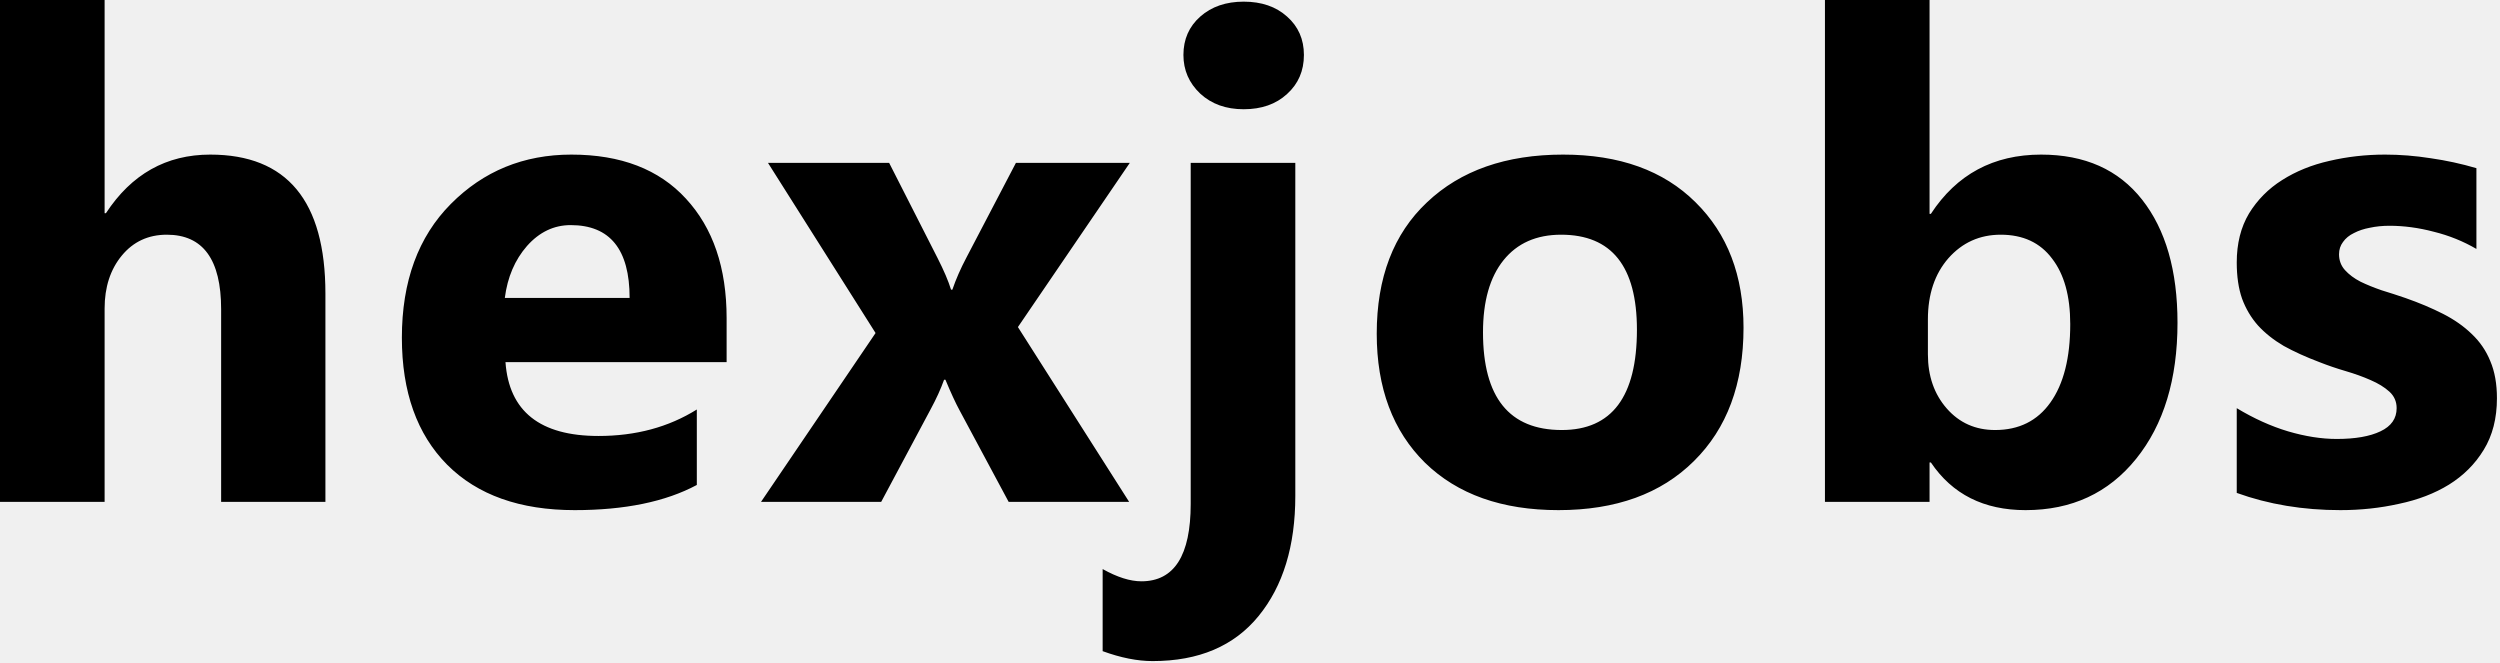
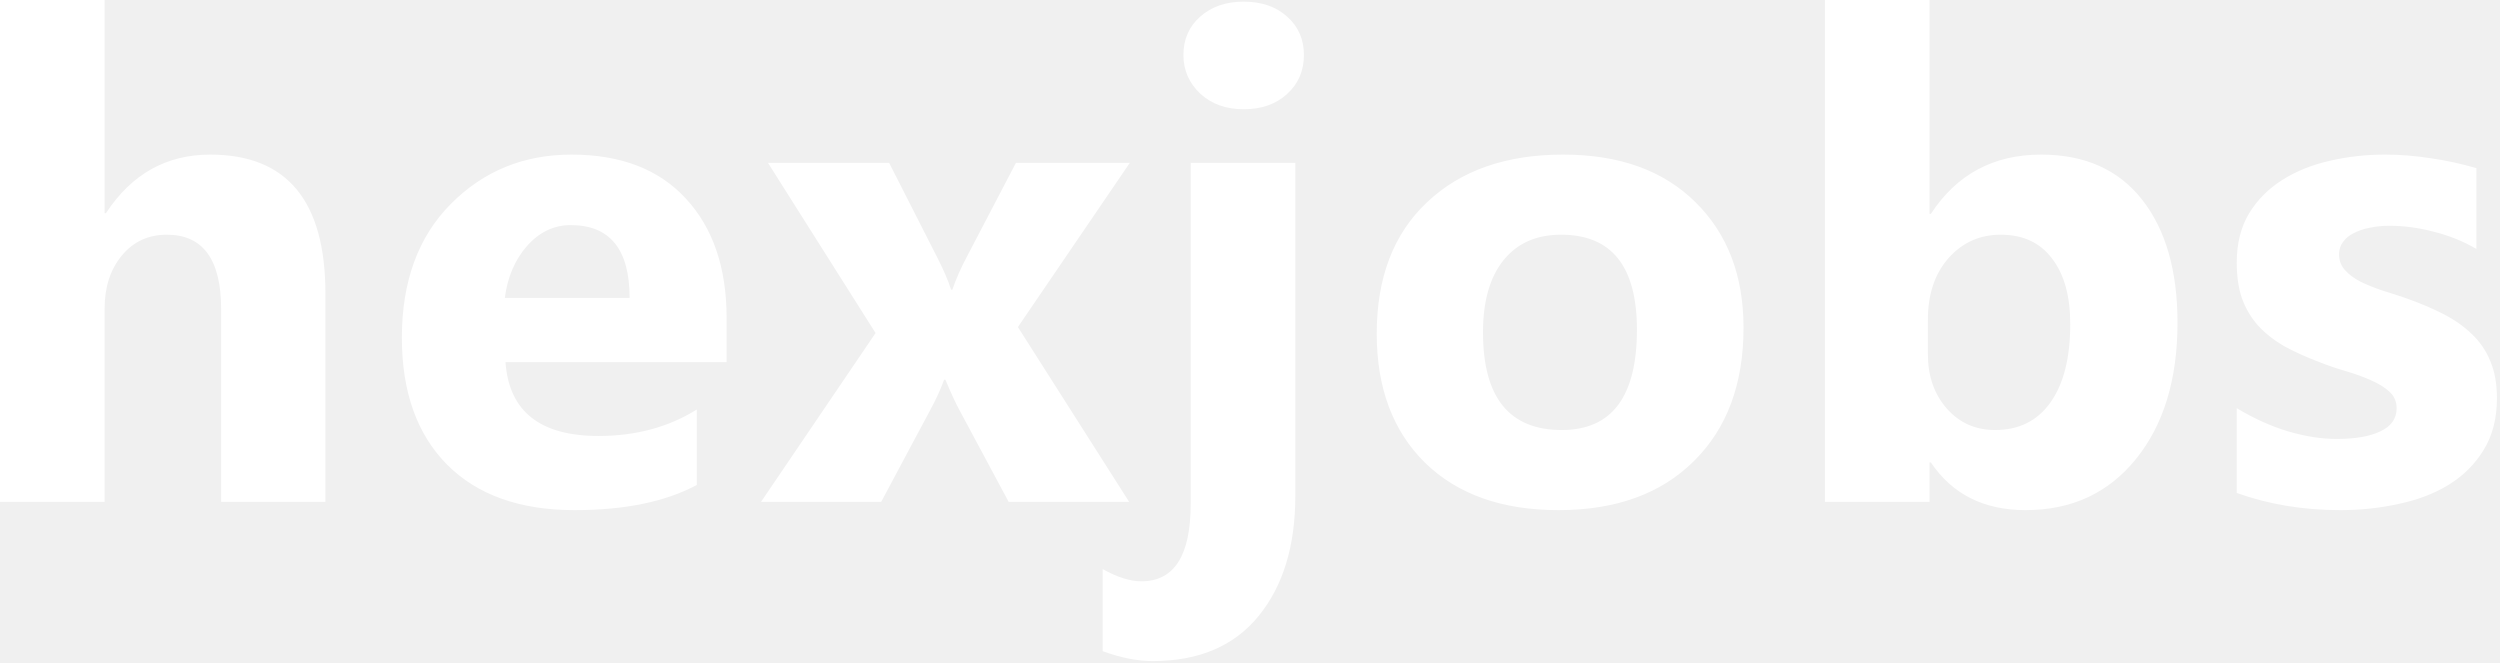
<svg xmlns="http://www.w3.org/2000/svg" width="472" height="125" viewBox="0 0 472 125" fill="none">
-   <path d="M61.438 94.75H41.75V58.375C41.75 49 38.333 44.312 31.5 44.312C28 44.312 25.167 45.625 23 48.25C20.833 50.875 19.75 54.208 19.75 58.25V94.75H0V0H19.75V40.25H20C24.833 32.875 31.396 29.188 39.688 29.188C54.188 29.188 61.438 37.938 61.438 55.438V94.75ZM137.185 68.375H95.435C96.102 77.667 101.956 82.312 112.997 82.312C120.039 82.312 126.227 80.646 131.56 77.312V91.562C125.643 94.729 117.956 96.312 108.497 96.312C98.164 96.312 90.143 93.458 84.435 87.75C78.727 82 75.873 74 75.873 63.75C75.873 53.125 78.956 44.708 85.123 38.5C91.289 32.292 98.873 29.188 107.872 29.188C117.206 29.188 124.414 31.958 129.497 37.5C134.622 43.042 137.185 50.562 137.185 60.062V68.375ZM118.872 56.25C118.872 47.083 115.164 42.5 107.747 42.5C104.581 42.5 101.831 43.812 99.498 46.438C97.206 49.062 95.81 52.333 95.31 56.25H118.872ZM213.307 30.75L192.182 61.75L213.182 94.75H190.432L181.182 77.5C180.432 76.125 179.537 74.188 178.495 71.688H178.245C177.62 73.438 176.766 75.312 175.682 77.312L166.37 94.75H143.682L165.307 62.875L144.995 30.75H167.87L176.995 48.688C178.203 51.062 179.057 53.062 179.557 54.688H179.807C180.474 52.729 181.37 50.688 182.495 48.562L191.807 30.75H213.307ZM234.805 20.625C231.472 20.625 228.742 19.646 226.617 17.688C224.492 15.688 223.43 13.25 223.43 10.375C223.43 7.417 224.492 5 226.617 3.125C228.742 1.25 231.472 0.312 234.805 0.312C238.18 0.312 240.909 1.25 242.992 3.125C245.117 5 246.18 7.417 246.18 10.375C246.18 13.375 245.117 15.833 242.992 17.75C240.909 19.667 238.18 20.625 234.805 20.625ZM244.555 93.625C244.555 103.083 242.242 110.646 237.617 116.312C232.992 121.979 226.326 124.812 217.617 124.812C214.742 124.812 211.597 124.188 208.18 122.938V107.438C210.93 108.979 213.367 109.75 215.492 109.75C221.701 109.75 224.805 104.875 224.805 95.125V30.75H244.555V93.625ZM294.24 96.312C283.573 96.312 275.177 93.333 269.052 87.375C262.969 81.375 259.927 73.25 259.927 63C259.927 52.417 263.094 44.146 269.427 38.188C275.761 32.188 284.323 29.188 295.115 29.188C305.74 29.188 314.073 32.188 320.115 38.188C326.157 44.146 329.177 52.042 329.177 61.875C329.177 72.5 326.052 80.896 319.802 87.062C313.594 93.229 305.073 96.312 294.24 96.312ZM294.74 44.312C290.073 44.312 286.448 45.917 283.865 49.125C281.282 52.333 279.99 56.875 279.99 62.75C279.99 75.042 284.948 81.188 294.865 81.188C304.323 81.188 309.052 74.875 309.052 62.25C309.052 50.292 304.282 44.312 294.74 44.312ZM364.55 87.312H364.3V94.75H344.55V0H364.3V40.375H364.55C369.425 32.917 376.362 29.188 385.362 29.188C393.612 29.188 399.967 32.021 404.425 37.688C408.883 43.354 411.112 51.104 411.112 60.938C411.112 71.604 408.508 80.167 403.3 86.625C398.092 93.083 391.133 96.312 382.425 96.312C374.55 96.312 368.592 93.312 364.55 87.312ZM363.987 60.312V66.875C363.987 71 365.175 74.417 367.55 77.125C369.925 79.833 372.967 81.188 376.675 81.188C381.175 81.188 384.654 79.458 387.112 76C389.612 72.5 390.862 67.562 390.862 61.188C390.862 55.896 389.717 51.771 387.425 48.812C385.175 45.812 381.946 44.312 377.737 44.312C373.779 44.312 370.487 45.792 367.862 48.75C365.279 51.708 363.987 55.562 363.987 60.312ZM422.297 93.062V77.062C425.547 79.021 428.777 80.479 431.985 81.438C435.235 82.396 438.297 82.875 441.172 82.875C444.672 82.875 447.422 82.396 449.422 81.438C451.464 80.479 452.485 79.021 452.485 77.062C452.485 75.812 452.027 74.771 451.11 73.938C450.193 73.104 449.006 72.375 447.547 71.75C446.131 71.125 444.568 70.562 442.86 70.062C441.152 69.562 439.506 69 437.922 68.375C435.381 67.417 433.131 66.396 431.172 65.312C429.256 64.188 427.631 62.896 426.297 61.438C425.006 59.979 424.006 58.292 423.297 56.375C422.631 54.458 422.297 52.188 422.297 49.562C422.297 45.979 423.068 42.896 424.61 40.312C426.193 37.729 428.277 35.625 430.86 34C433.485 32.333 436.464 31.125 439.797 30.375C443.172 29.583 446.672 29.188 450.297 29.188C453.131 29.188 456.006 29.417 458.922 29.875C461.839 30.292 464.714 30.917 467.547 31.75V47C465.047 45.542 462.36 44.458 459.485 43.75C456.652 43 453.86 42.625 451.11 42.625C449.818 42.625 448.589 42.75 447.422 43C446.297 43.208 445.297 43.542 444.422 44C443.547 44.417 442.86 44.979 442.36 45.688C441.86 46.354 441.61 47.125 441.61 48C441.61 49.167 441.985 50.167 442.735 51C443.485 51.833 444.464 52.562 445.672 53.188C446.881 53.771 448.214 54.312 449.672 54.812C451.172 55.271 452.652 55.75 454.11 56.25C456.735 57.167 459.11 58.167 461.235 59.25C463.36 60.333 465.172 61.604 466.672 63.062C468.214 64.521 469.381 66.229 470.172 68.188C471.006 70.146 471.422 72.479 471.422 75.188C471.422 78.979 470.589 82.229 468.922 84.938C467.297 87.604 465.11 89.792 462.36 91.5C459.652 93.167 456.506 94.375 452.922 95.125C449.381 95.917 445.693 96.312 441.86 96.312C434.818 96.312 428.297 95.229 422.297 93.062Z" fill="black" />
+   <path d="M61.438 94.75H41.75V58.375C41.75 49 38.333 44.312 31.5 44.312C28 44.312 25.167 45.625 23 48.25C20.833 50.875 19.75 54.208 19.75 58.25V94.75H0V0H19.75V40.25H20C24.833 32.875 31.396 29.188 39.688 29.188C54.188 29.188 61.438 37.938 61.438 55.438V94.75ZM137.185 68.375H95.435C96.102 77.667 101.956 82.312 112.997 82.312C120.039 82.312 126.227 80.646 131.56 77.312V91.562C125.643 94.729 117.956 96.312 108.497 96.312C98.164 96.312 90.143 93.458 84.435 87.75C78.727 82 75.873 74 75.873 63.75C75.873 53.125 78.956 44.708 85.123 38.5C91.289 32.292 98.873 29.188 107.872 29.188C117.206 29.188 124.414 31.958 129.497 37.5C134.622 43.042 137.185 50.562 137.185 60.062V68.375ZM118.872 56.25C118.872 47.083 115.164 42.5 107.747 42.5C104.581 42.5 101.831 43.812 99.498 46.438C97.206 49.062 95.81 52.333 95.31 56.25H118.872ZM213.307 30.75L192.182 61.75L213.182 94.75H190.432L181.182 77.5C180.432 76.125 179.537 74.188 178.495 71.688H178.245C177.62 73.438 176.766 75.312 175.682 77.312L166.37 94.75H143.682L165.307 62.875L144.995 30.75H167.87L176.995 48.688C178.203 51.062 179.057 53.062 179.557 54.688H179.807C180.474 52.729 181.37 50.688 182.495 48.562L191.807 30.75H213.307ZM234.805 20.625C231.472 20.625 228.742 19.646 226.617 17.688C224.492 15.688 223.43 13.25 223.43 10.375C223.43 7.417 224.492 5 226.617 3.125C228.742 1.25 231.472 0.312 234.805 0.312C238.18 0.312 240.909 1.25 242.992 3.125C245.117 5 246.18 7.417 246.18 10.375C246.18 13.375 245.117 15.833 242.992 17.75C240.909 19.667 238.18 20.625 234.805 20.625ZM244.555 93.625C244.555 103.083 242.242 110.646 237.617 116.312C232.992 121.979 226.326 124.812 217.617 124.812C214.742 124.812 211.597 124.188 208.18 122.938V107.438C210.93 108.979 213.367 109.75 215.492 109.75C221.701 109.75 224.805 104.875 224.805 95.125V30.75H244.555V93.625ZM294.24 96.312C283.573 96.312 275.177 93.333 269.052 87.375C262.969 81.375 259.927 73.25 259.927 63C259.927 52.417 263.094 44.146 269.427 38.188C275.761 32.188 284.323 29.188 295.115 29.188C305.74 29.188 314.073 32.188 320.115 38.188C326.157 44.146 329.177 52.042 329.177 61.875C329.177 72.5 326.052 80.896 319.802 87.062C313.594 93.229 305.073 96.312 294.24 96.312ZM294.74 44.312C290.073 44.312 286.448 45.917 283.865 49.125C281.282 52.333 279.99 56.875 279.99 62.75C279.99 75.042 284.948 81.188 294.865 81.188C304.323 81.188 309.052 74.875 309.052 62.25C309.052 50.292 304.282 44.312 294.74 44.312ZM364.55 87.312H364.3V94.75H344.55V0H364.3V40.375H364.55C369.425 32.917 376.362 29.188 385.362 29.188C393.612 29.188 399.967 32.021 404.425 37.688C408.883 43.354 411.112 51.104 411.112 60.938C411.112 71.604 408.508 80.167 403.3 86.625C398.092 93.083 391.133 96.312 382.425 96.312C374.55 96.312 368.592 93.312 364.55 87.312ZM363.987 60.312V66.875C363.987 71 365.175 74.417 367.55 77.125C369.925 79.833 372.967 81.188 376.675 81.188C381.175 81.188 384.654 79.458 387.112 76C389.612 72.5 390.862 67.562 390.862 61.188C390.862 55.896 389.717 51.771 387.425 48.812C385.175 45.812 381.946 44.312 377.737 44.312C373.779 44.312 370.487 45.792 367.862 48.75C365.279 51.708 363.987 55.562 363.987 60.312ZM422.297 93.062V77.062C425.547 79.021 428.777 80.479 431.985 81.438C435.235 82.396 438.297 82.875 441.172 82.875C444.672 82.875 447.422 82.396 449.422 81.438C451.464 80.479 452.485 79.021 452.485 77.062C452.485 75.812 452.027 74.771 451.11 73.938C450.193 73.104 449.006 72.375 447.547 71.75C446.131 71.125 444.568 70.562 442.86 70.062C441.152 69.562 439.506 69 437.922 68.375C435.381 67.417 433.131 66.396 431.172 65.312C429.256 64.188 427.631 62.896 426.297 61.438C425.006 59.979 424.006 58.292 423.297 56.375C422.631 54.458 422.297 52.188 422.297 49.562C422.297 45.979 423.068 42.896 424.61 40.312C426.193 37.729 428.277 35.625 430.86 34C433.485 32.333 436.464 31.125 439.797 30.375C443.172 29.583 446.672 29.188 450.297 29.188C453.131 29.188 456.006 29.417 458.922 29.875C461.839 30.292 464.714 30.917 467.547 31.75V47C465.047 45.542 462.36 44.458 459.485 43.75C456.652 43 453.86 42.625 451.11 42.625C449.818 42.625 448.589 42.75 447.422 43C446.297 43.208 445.297 43.542 444.422 44C443.547 44.417 442.86 44.979 442.36 45.688C441.86 46.354 441.61 47.125 441.61 48C441.61 49.167 441.985 50.167 442.735 51C443.485 51.833 444.464 52.562 445.672 53.188C446.881 53.771 448.214 54.312 449.672 54.812C451.172 55.271 452.652 55.75 454.11 56.25C456.735 57.167 459.11 58.167 461.235 59.25C463.36 60.333 465.172 61.604 466.672 63.062C468.214 64.521 469.381 66.229 470.172 68.188C471.006 70.146 471.422 72.479 471.422 75.188C471.422 78.979 470.589 82.229 468.922 84.938C467.297 87.604 465.11 89.792 462.36 91.5C459.652 93.167 456.506 94.375 452.922 95.125C449.381 95.917 445.693 96.312 441.86 96.312C434.818 96.312 428.297 95.229 422.297 93.062Z" fill="white" />
</svg>
